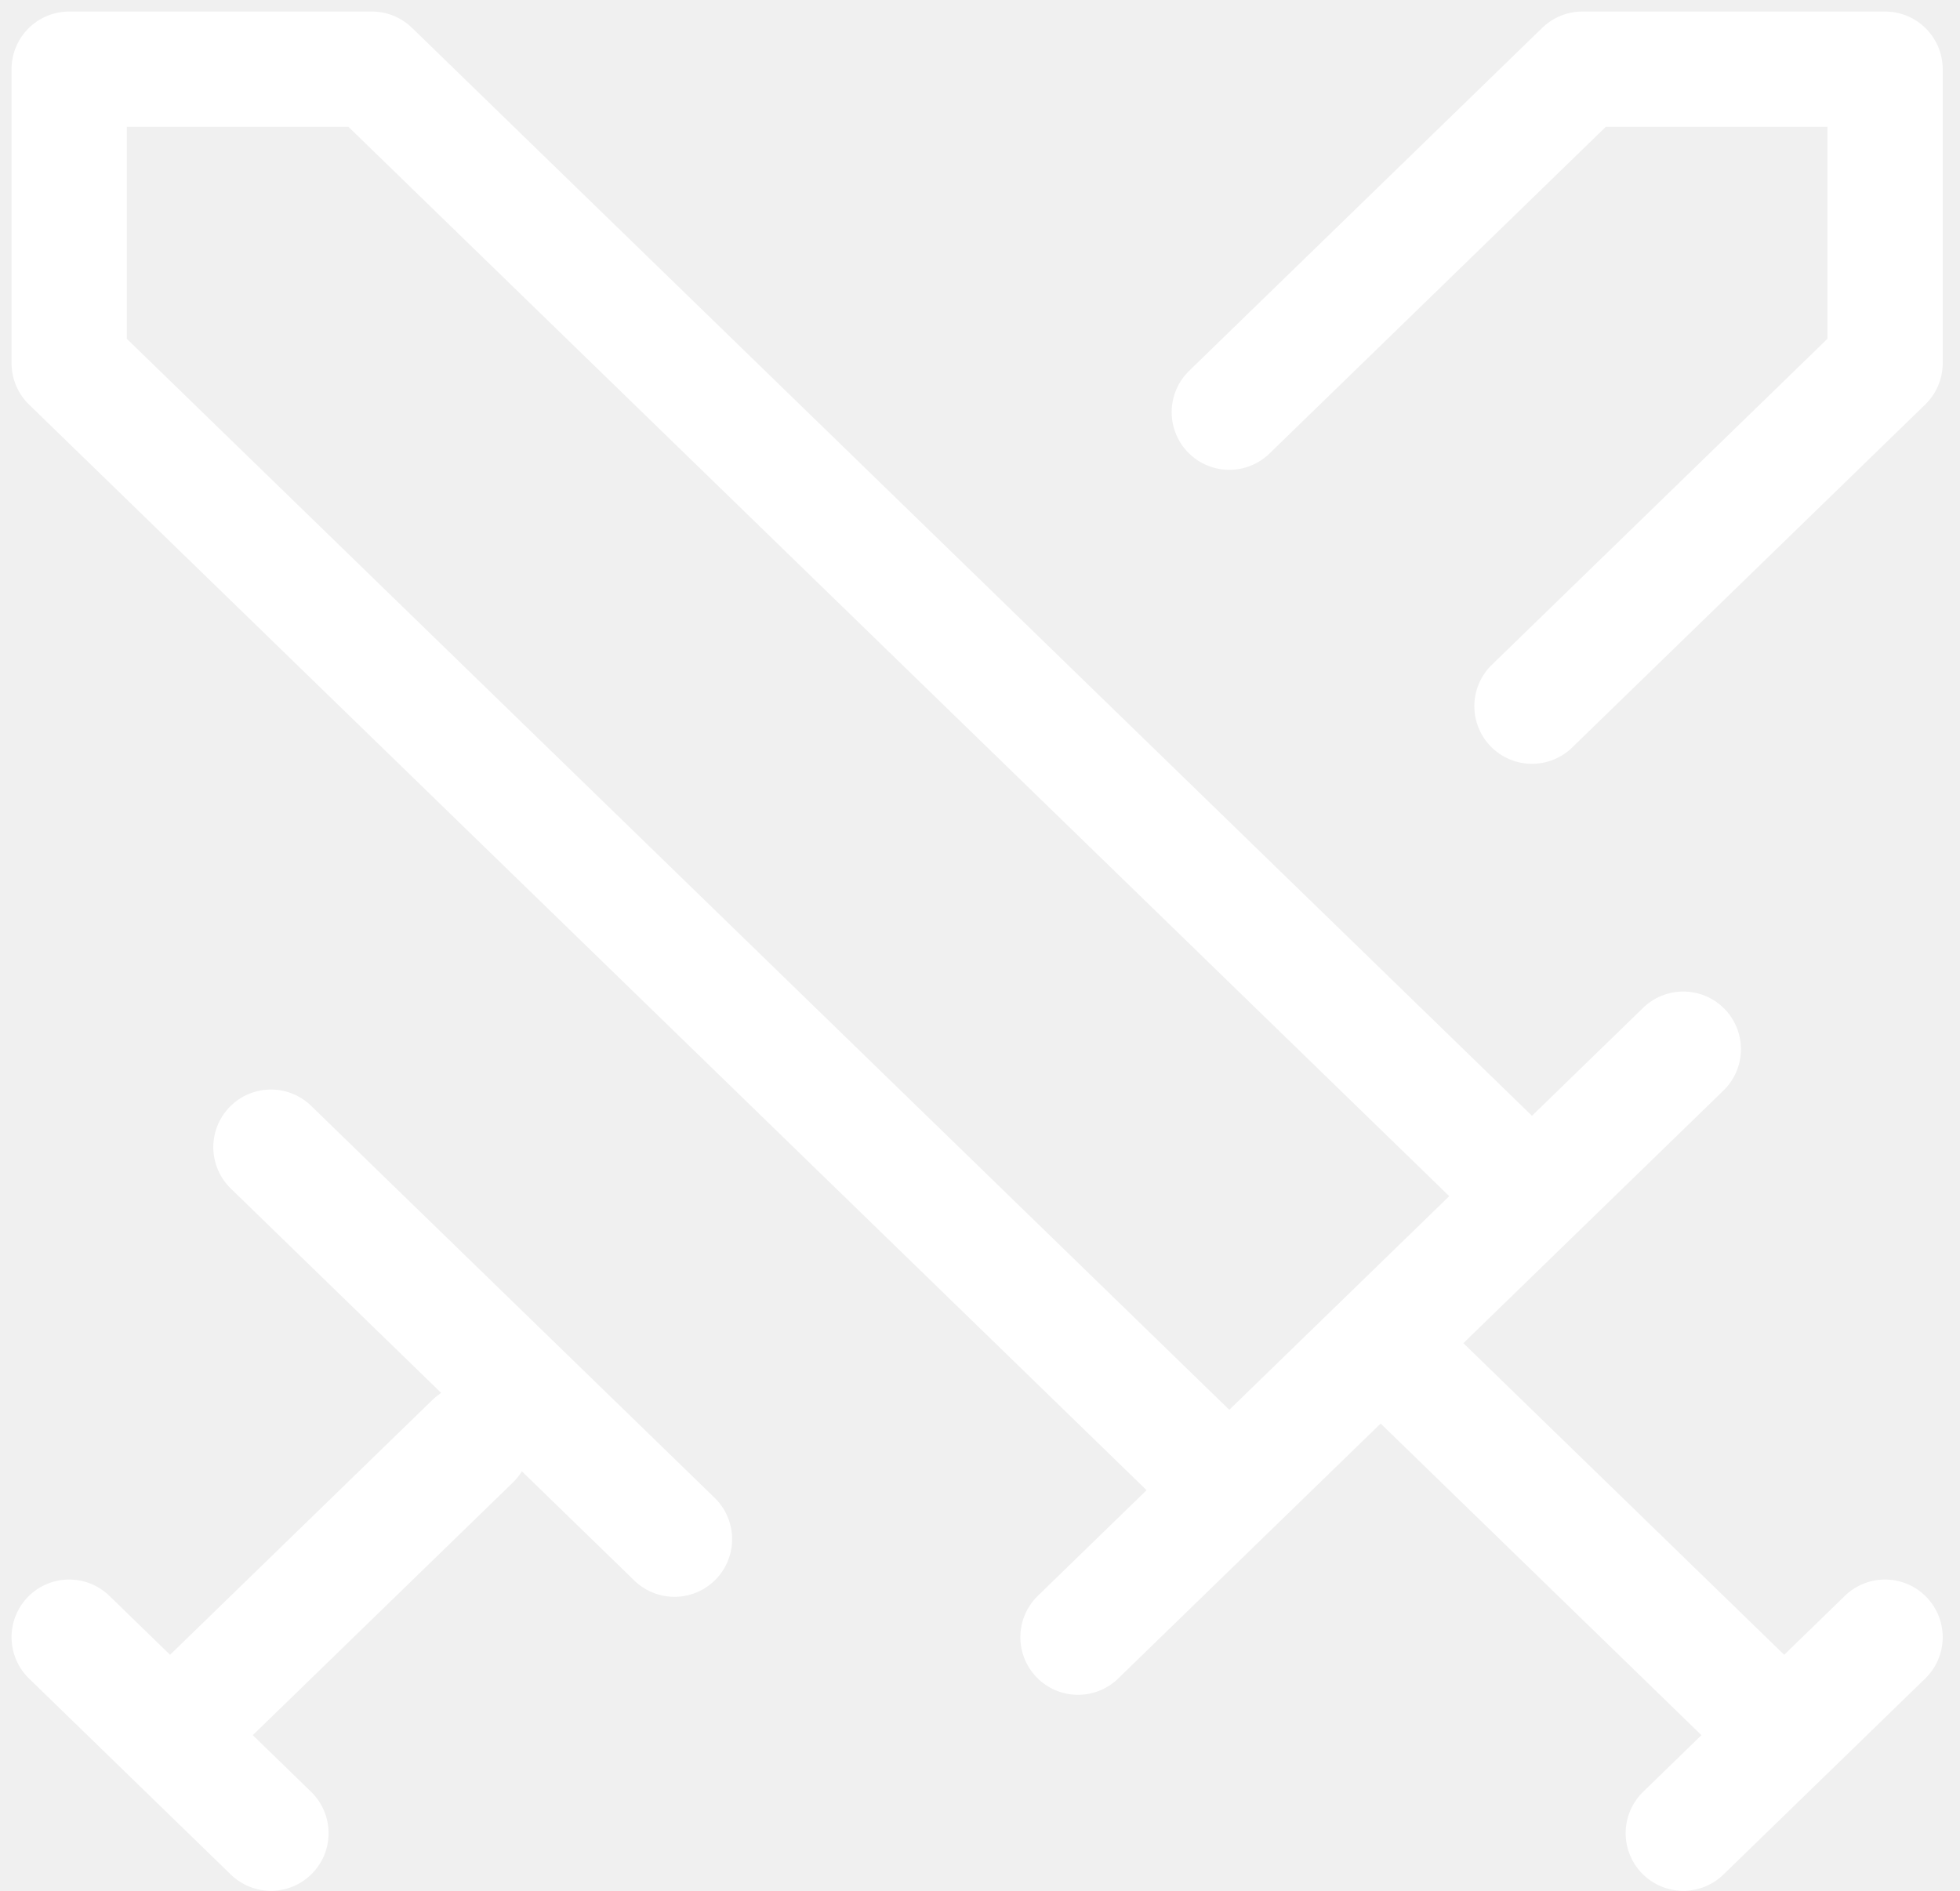
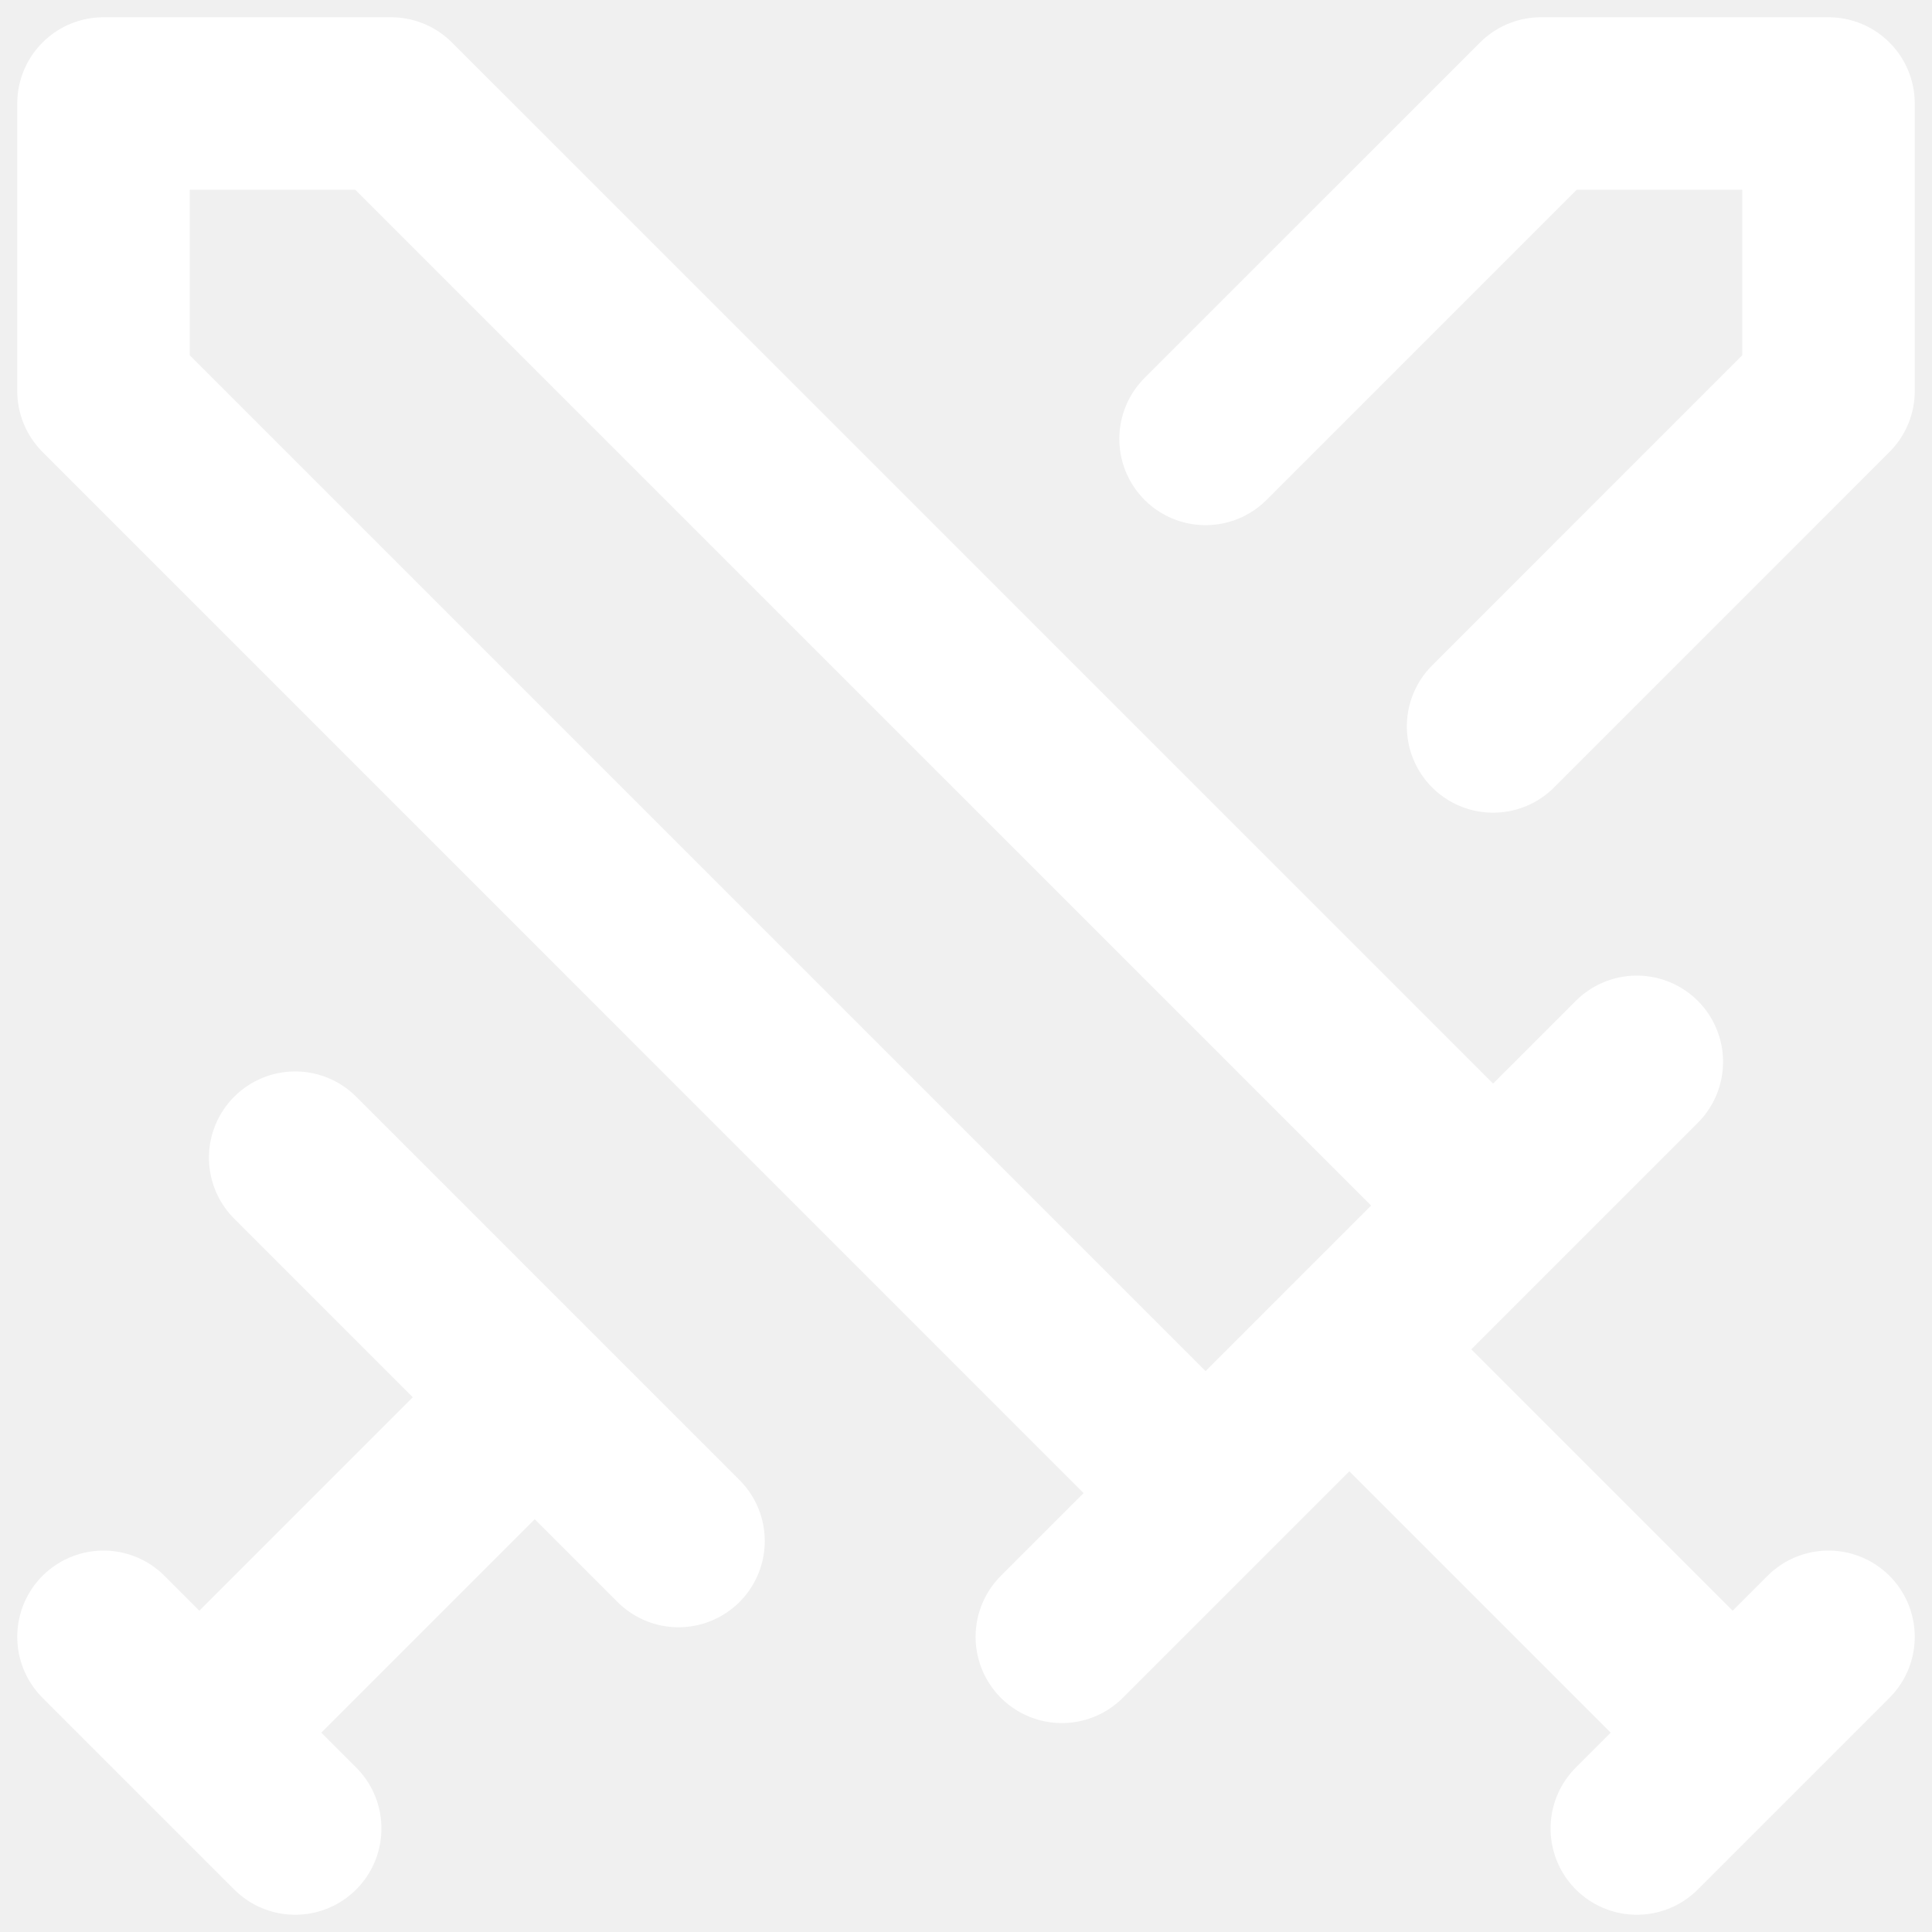
- <svg xmlns="http://www.w3.org/2000/svg" width="85" height="82" viewBox="0 0 85 82" fill="none">
-   <path d="M53.312 64.625L3 15.75V3H16.125L66.438 51.875M46.75 71L73 45.5M59.875 58.25L77.375 75.25M73 79.5L81.75 71M53.312 17.875L68.625 3H81.75V15.75L66.438 30.625M11.75 49.75L29.25 66.75M20.5 62.5L7.375 75.25M3 71L11.75 79.5" stroke="white" stroke-width="5" stroke-linecap="round" stroke-linejoin="round" />
+ <svg xmlns="http://www.w3.org/2000/svg" width="56" height="56" viewBox="0 0 56 56" fill="none">
+   <path d="M34.944 43.278L3 11.333V3H11.333L43.278 34.944M30.778 47.444L47.444 30.778M39.111 39.111L50.222 50.222M47.444 53L53 47.444M34.944 12.722L44.667 3H53V11.333L43.278 21.056M8.556 33.556L19.667 44.667M14.111 41.889L5.778 50.222M3 47.444L8.556 53" stroke="white" stroke-width="5" stroke-linecap="round" stroke-linejoin="round" />
</svg>
